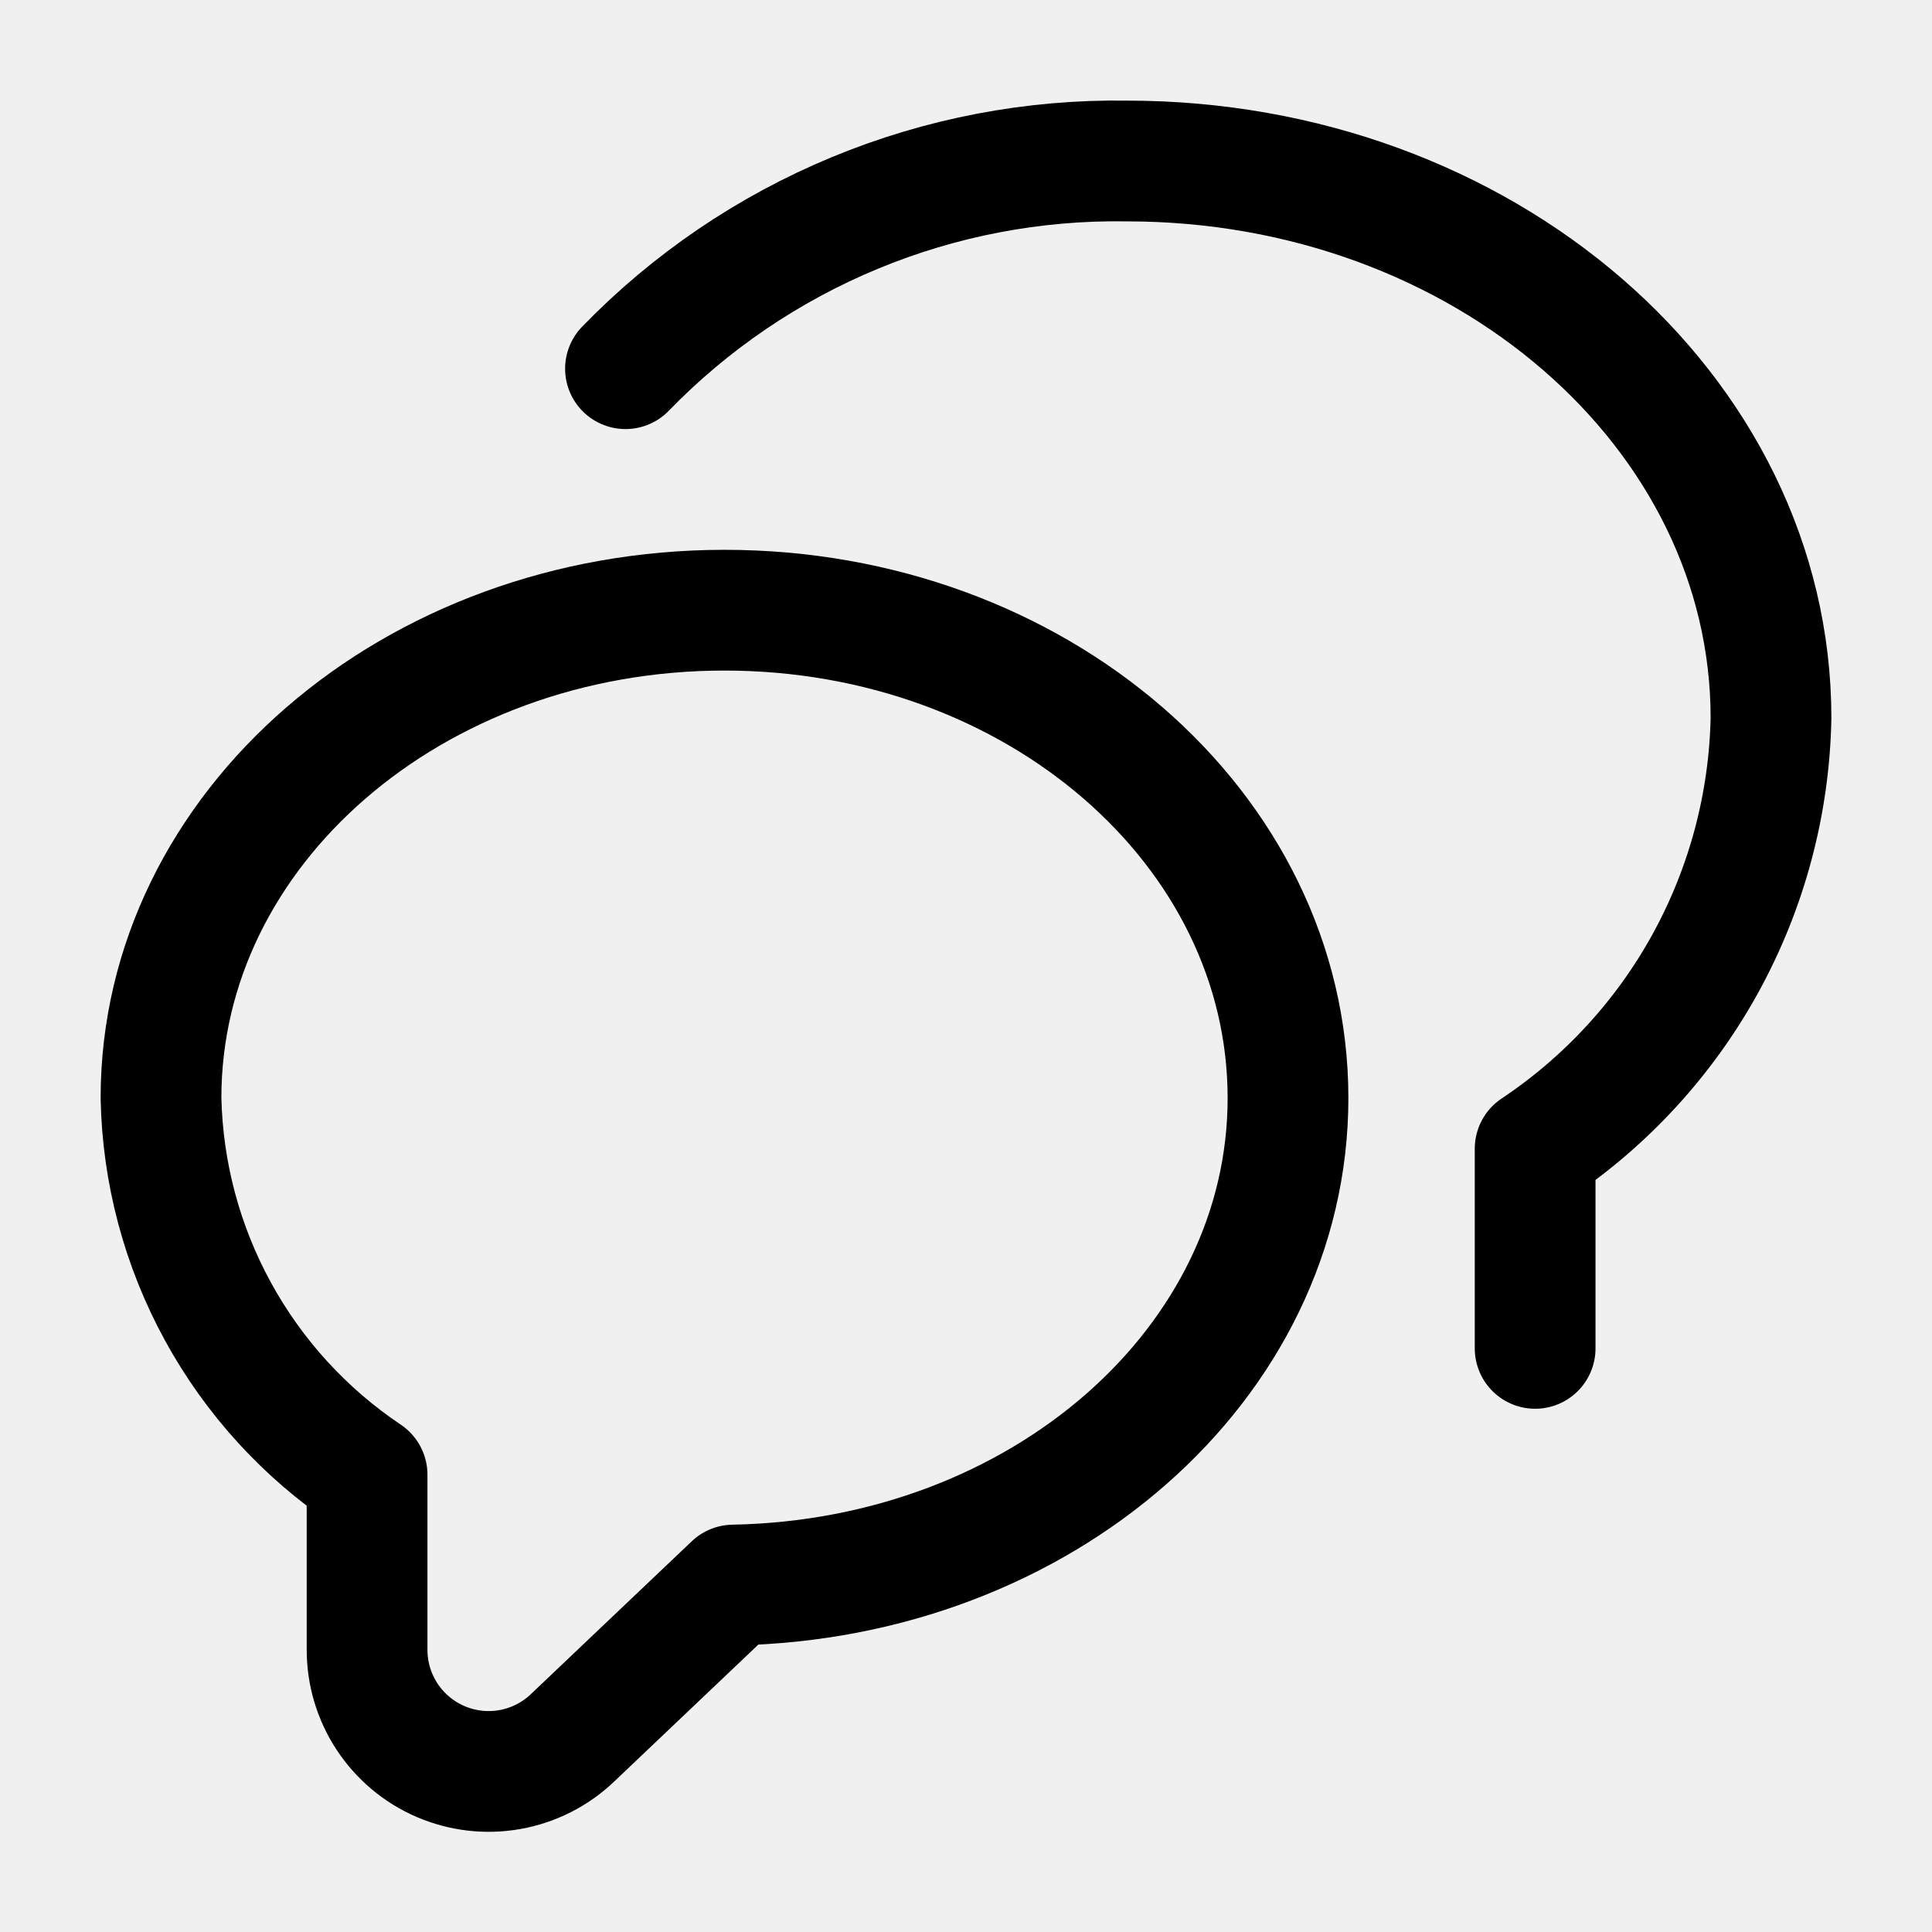
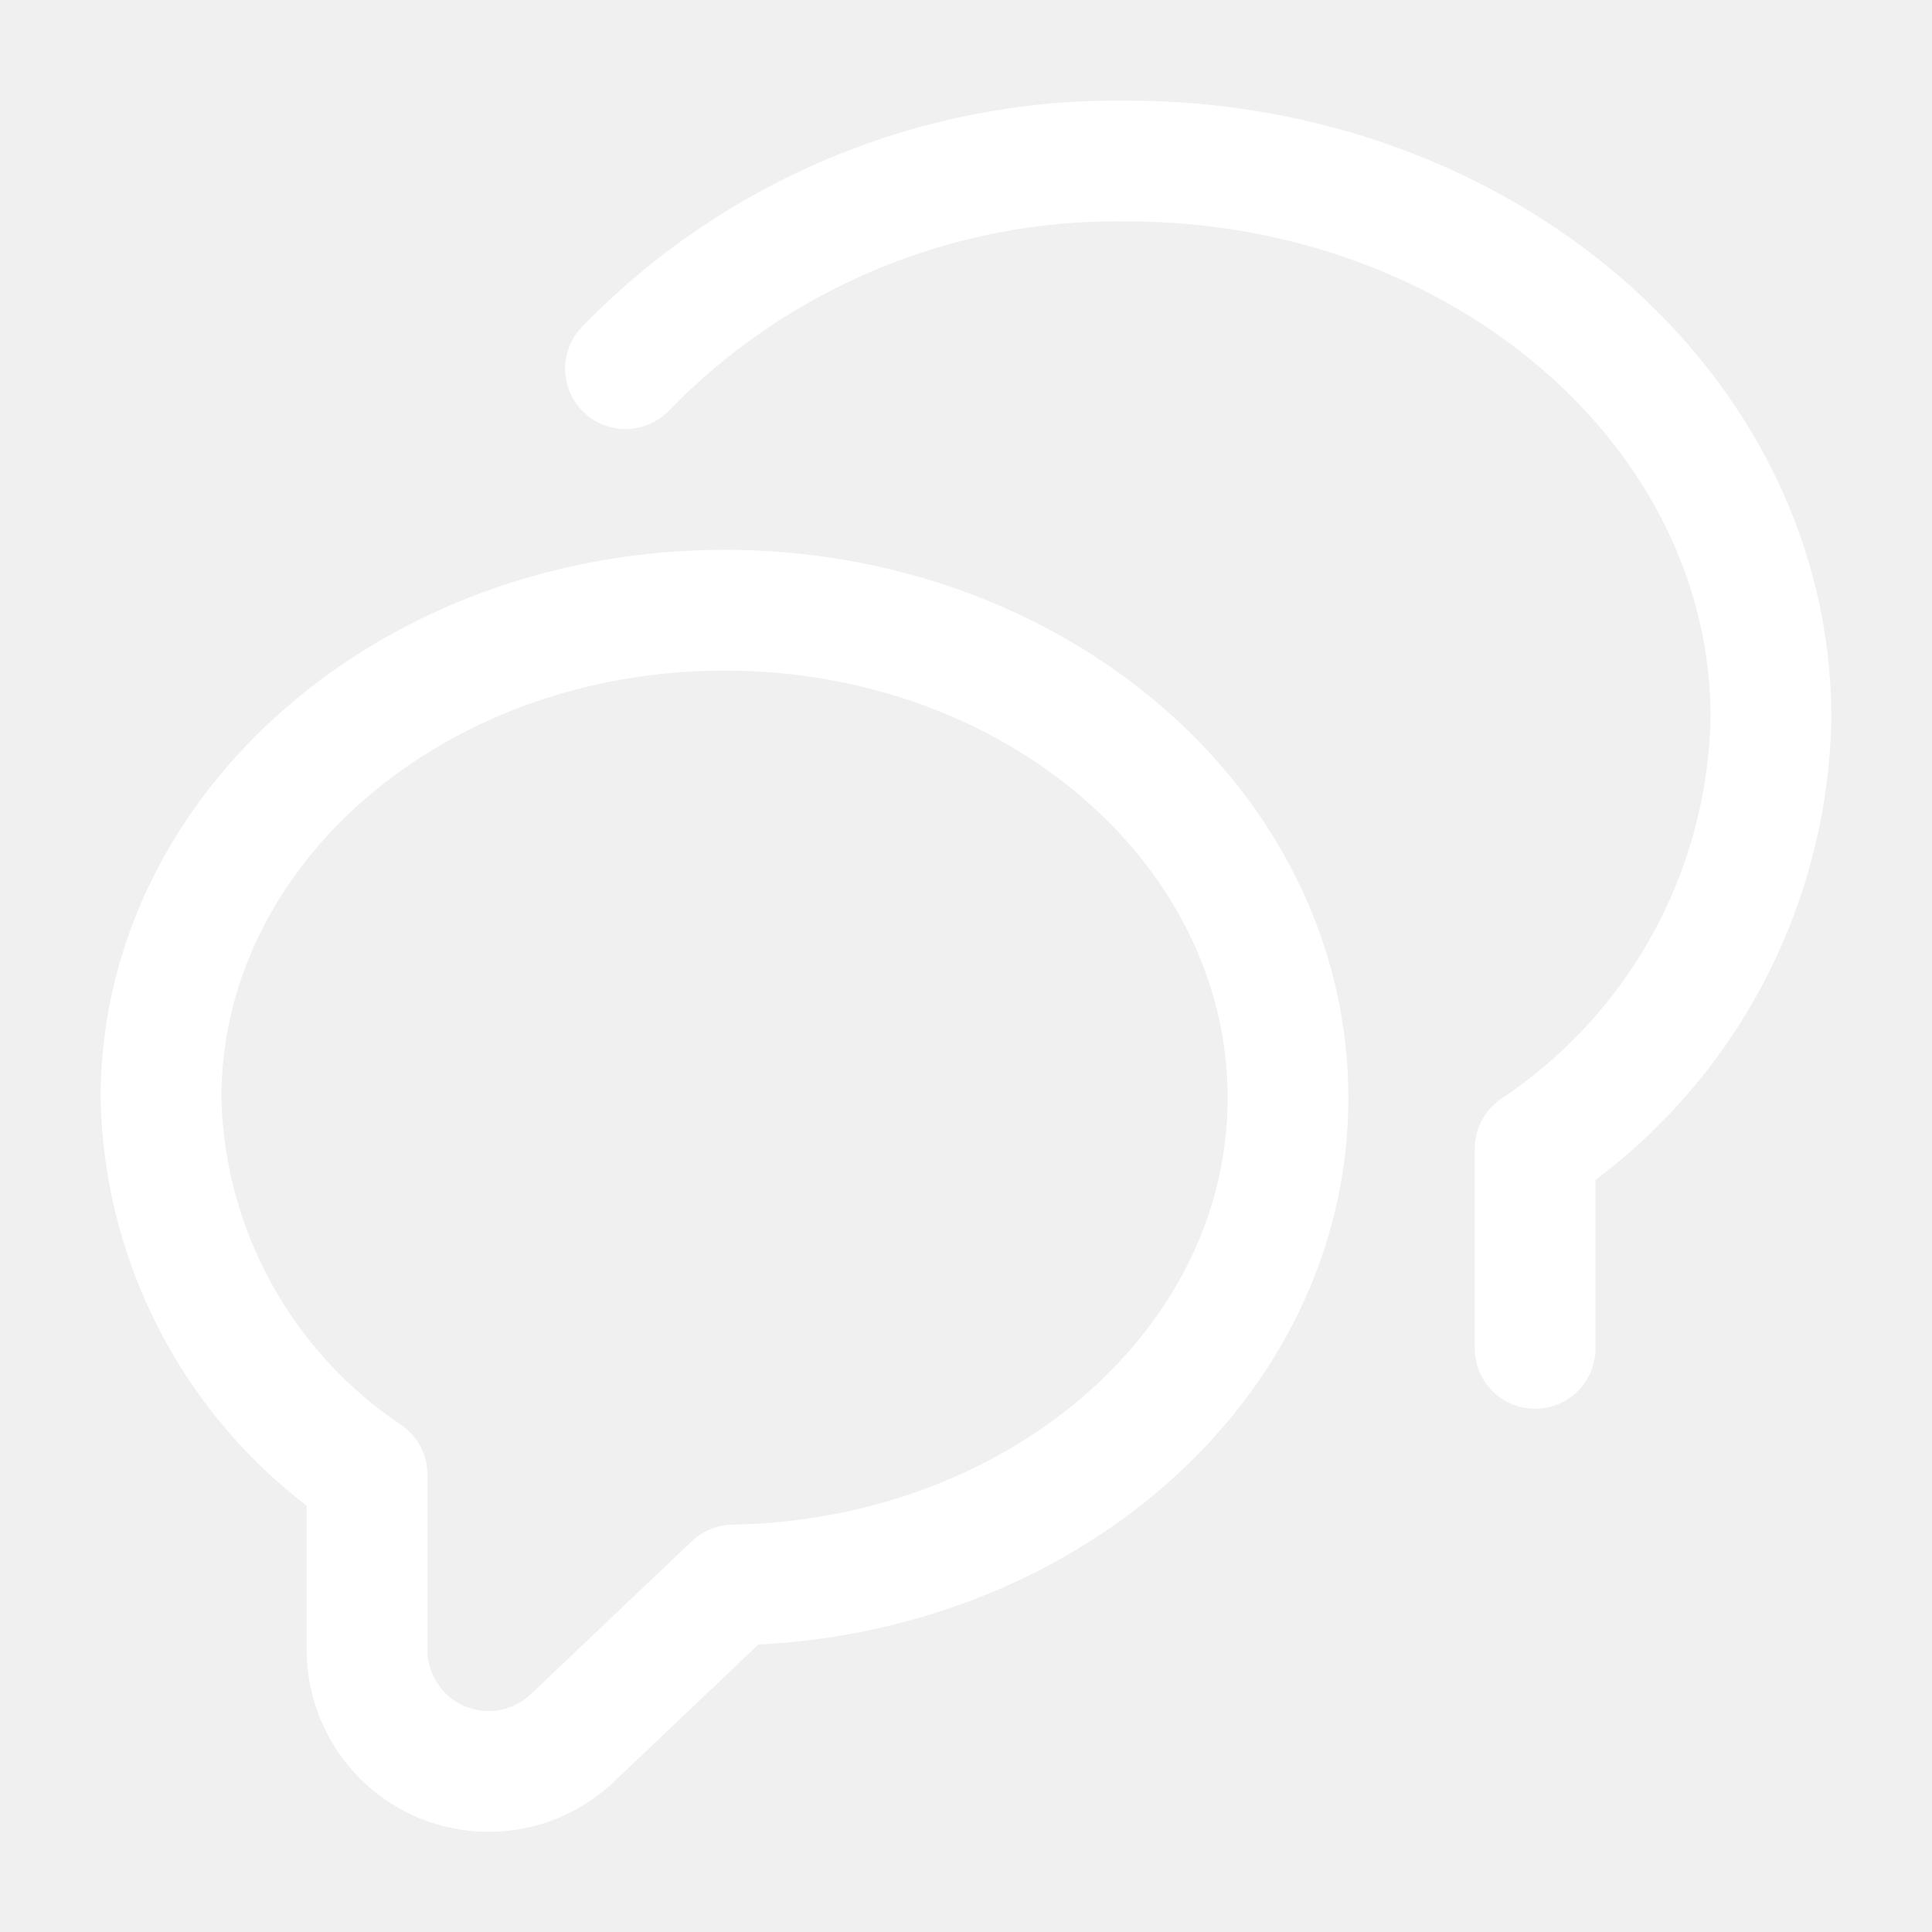
<svg xmlns="http://www.w3.org/2000/svg" width="800px" height="800px" viewBox="0 0 24 24" fill="none">
-   <path d="M7.77 4.58C8.577 3.748 9.546 3.09 10.618 2.646C11.689 2.202 12.84 1.982 13.999 2C18.419 2 22 5.1 22 8.92C21.979 9.982 21.702 11.023 21.192 11.955C20.682 12.887 19.953 13.681 19.07 14.27V16.75" stroke="#000000" stroke-width="1.5" stroke-linecap="round" stroke-linejoin="round" />
-   <path d="M16 13.64C16 10.29 12.87 7.58 9 7.58C5.13 7.58 2 10.29 2 13.64C2.019 14.568 2.262 15.479 2.708 16.293C3.154 17.108 3.789 17.803 4.56 18.32V20.49C4.559 20.786 4.645 21.076 4.807 21.323C4.969 21.57 5.2 21.765 5.472 21.882C5.744 21.999 6.044 22.034 6.335 21.982C6.626 21.93 6.896 21.794 7.11 21.59L9.11 19.69C12.94 19.62 16 16.94 16 13.64Z" stroke="#000000" stroke-width="1.5" stroke-linecap="round" stroke-linejoin="round" />
+   <path d="M7.77 4.58C8.577 3.748 9.546 3.09 10.618 2.646C11.689 2.202 12.84 1.982 13.999 2C18.419 2 22 5.1 22 8.92C21.979 9.982 21.702 11.023 21.192 11.955C20.682 12.887 19.953 13.681 19.07 14.27V16.75" stroke="#FFFFFF" stroke-width="1.5" stroke-linecap="round" stroke-linejoin="round" />
+   <path d="M16 13.64C16 10.29 12.87 7.58 9 7.58C5.13 7.58 2 10.29 2 13.64C2.019 14.568 2.262 15.479 2.708 16.293C3.154 17.108 3.789 17.803 4.56 18.32V20.49C4.559 20.786 4.645 21.076 4.807 21.323C4.969 21.57 5.2 21.765 5.472 21.882C5.744 21.999 6.044 22.034 6.335 21.982C6.626 21.93 6.896 21.794 7.11 21.59L9.11 19.69C12.94 19.62 16 16.94 16 13.64Z" stroke="#FFFFFF" stroke-width="1.5" stroke-linecap="round" stroke-linejoin="round" />
</svg>
